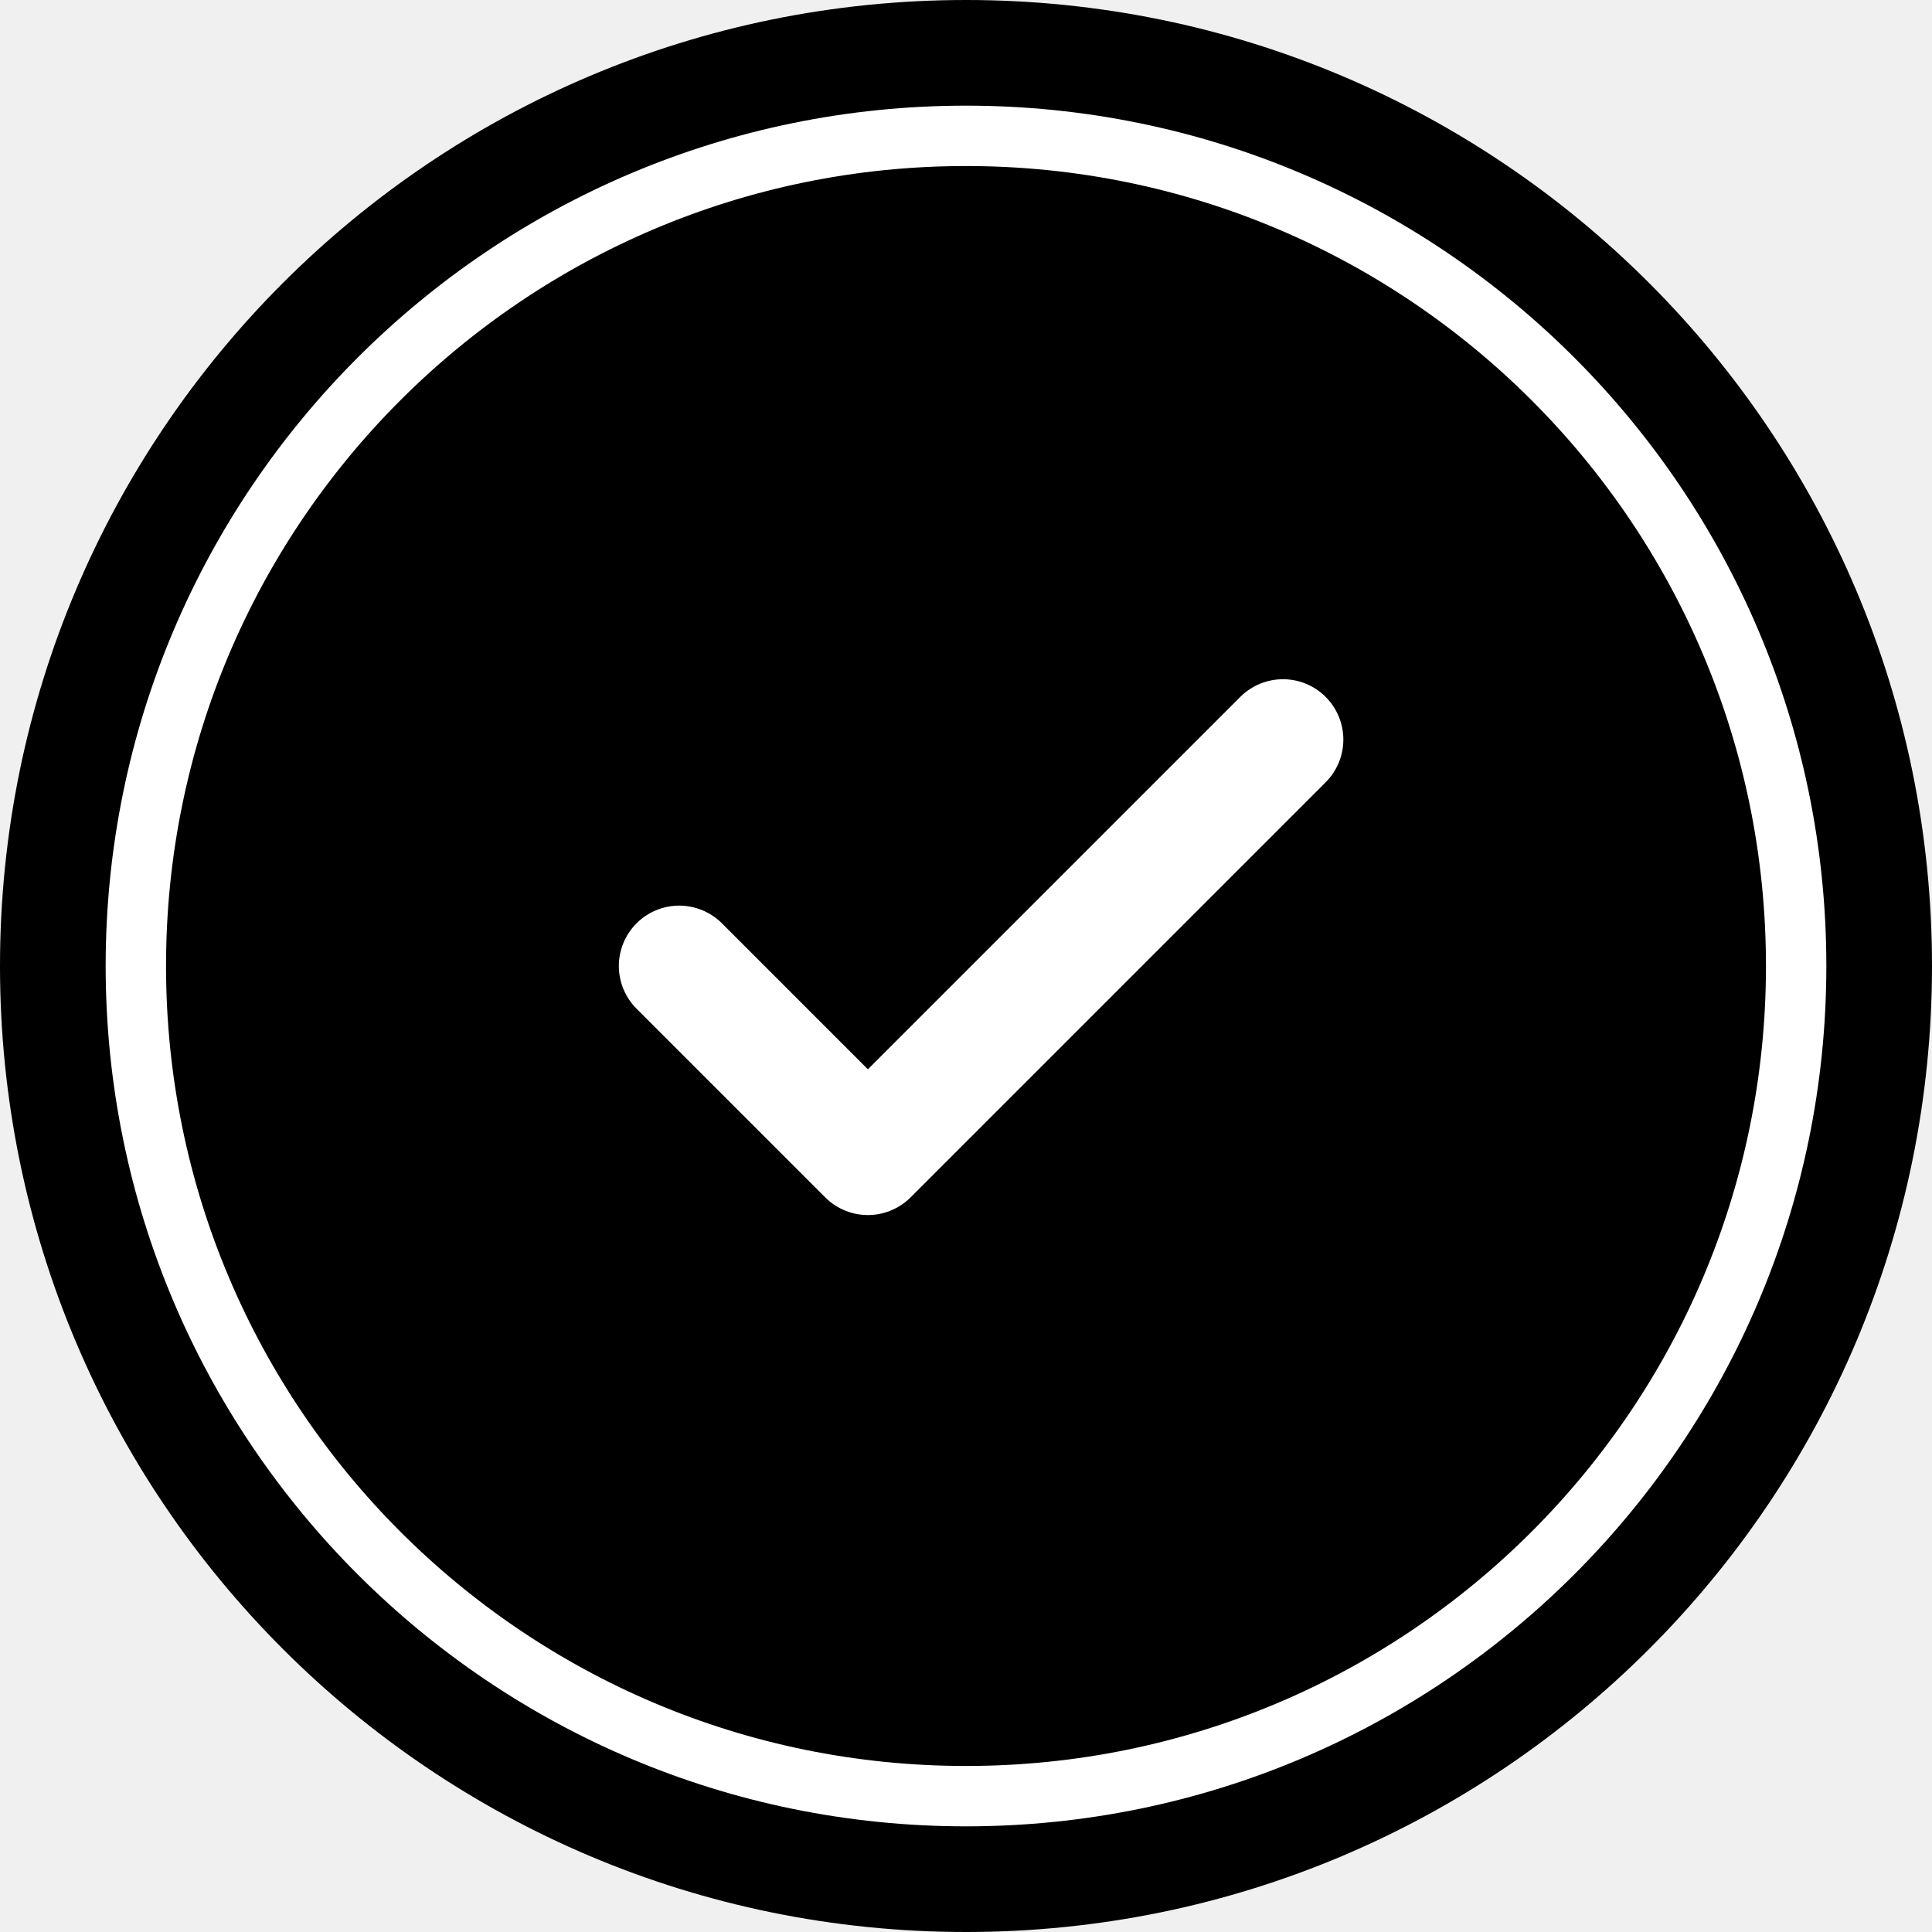
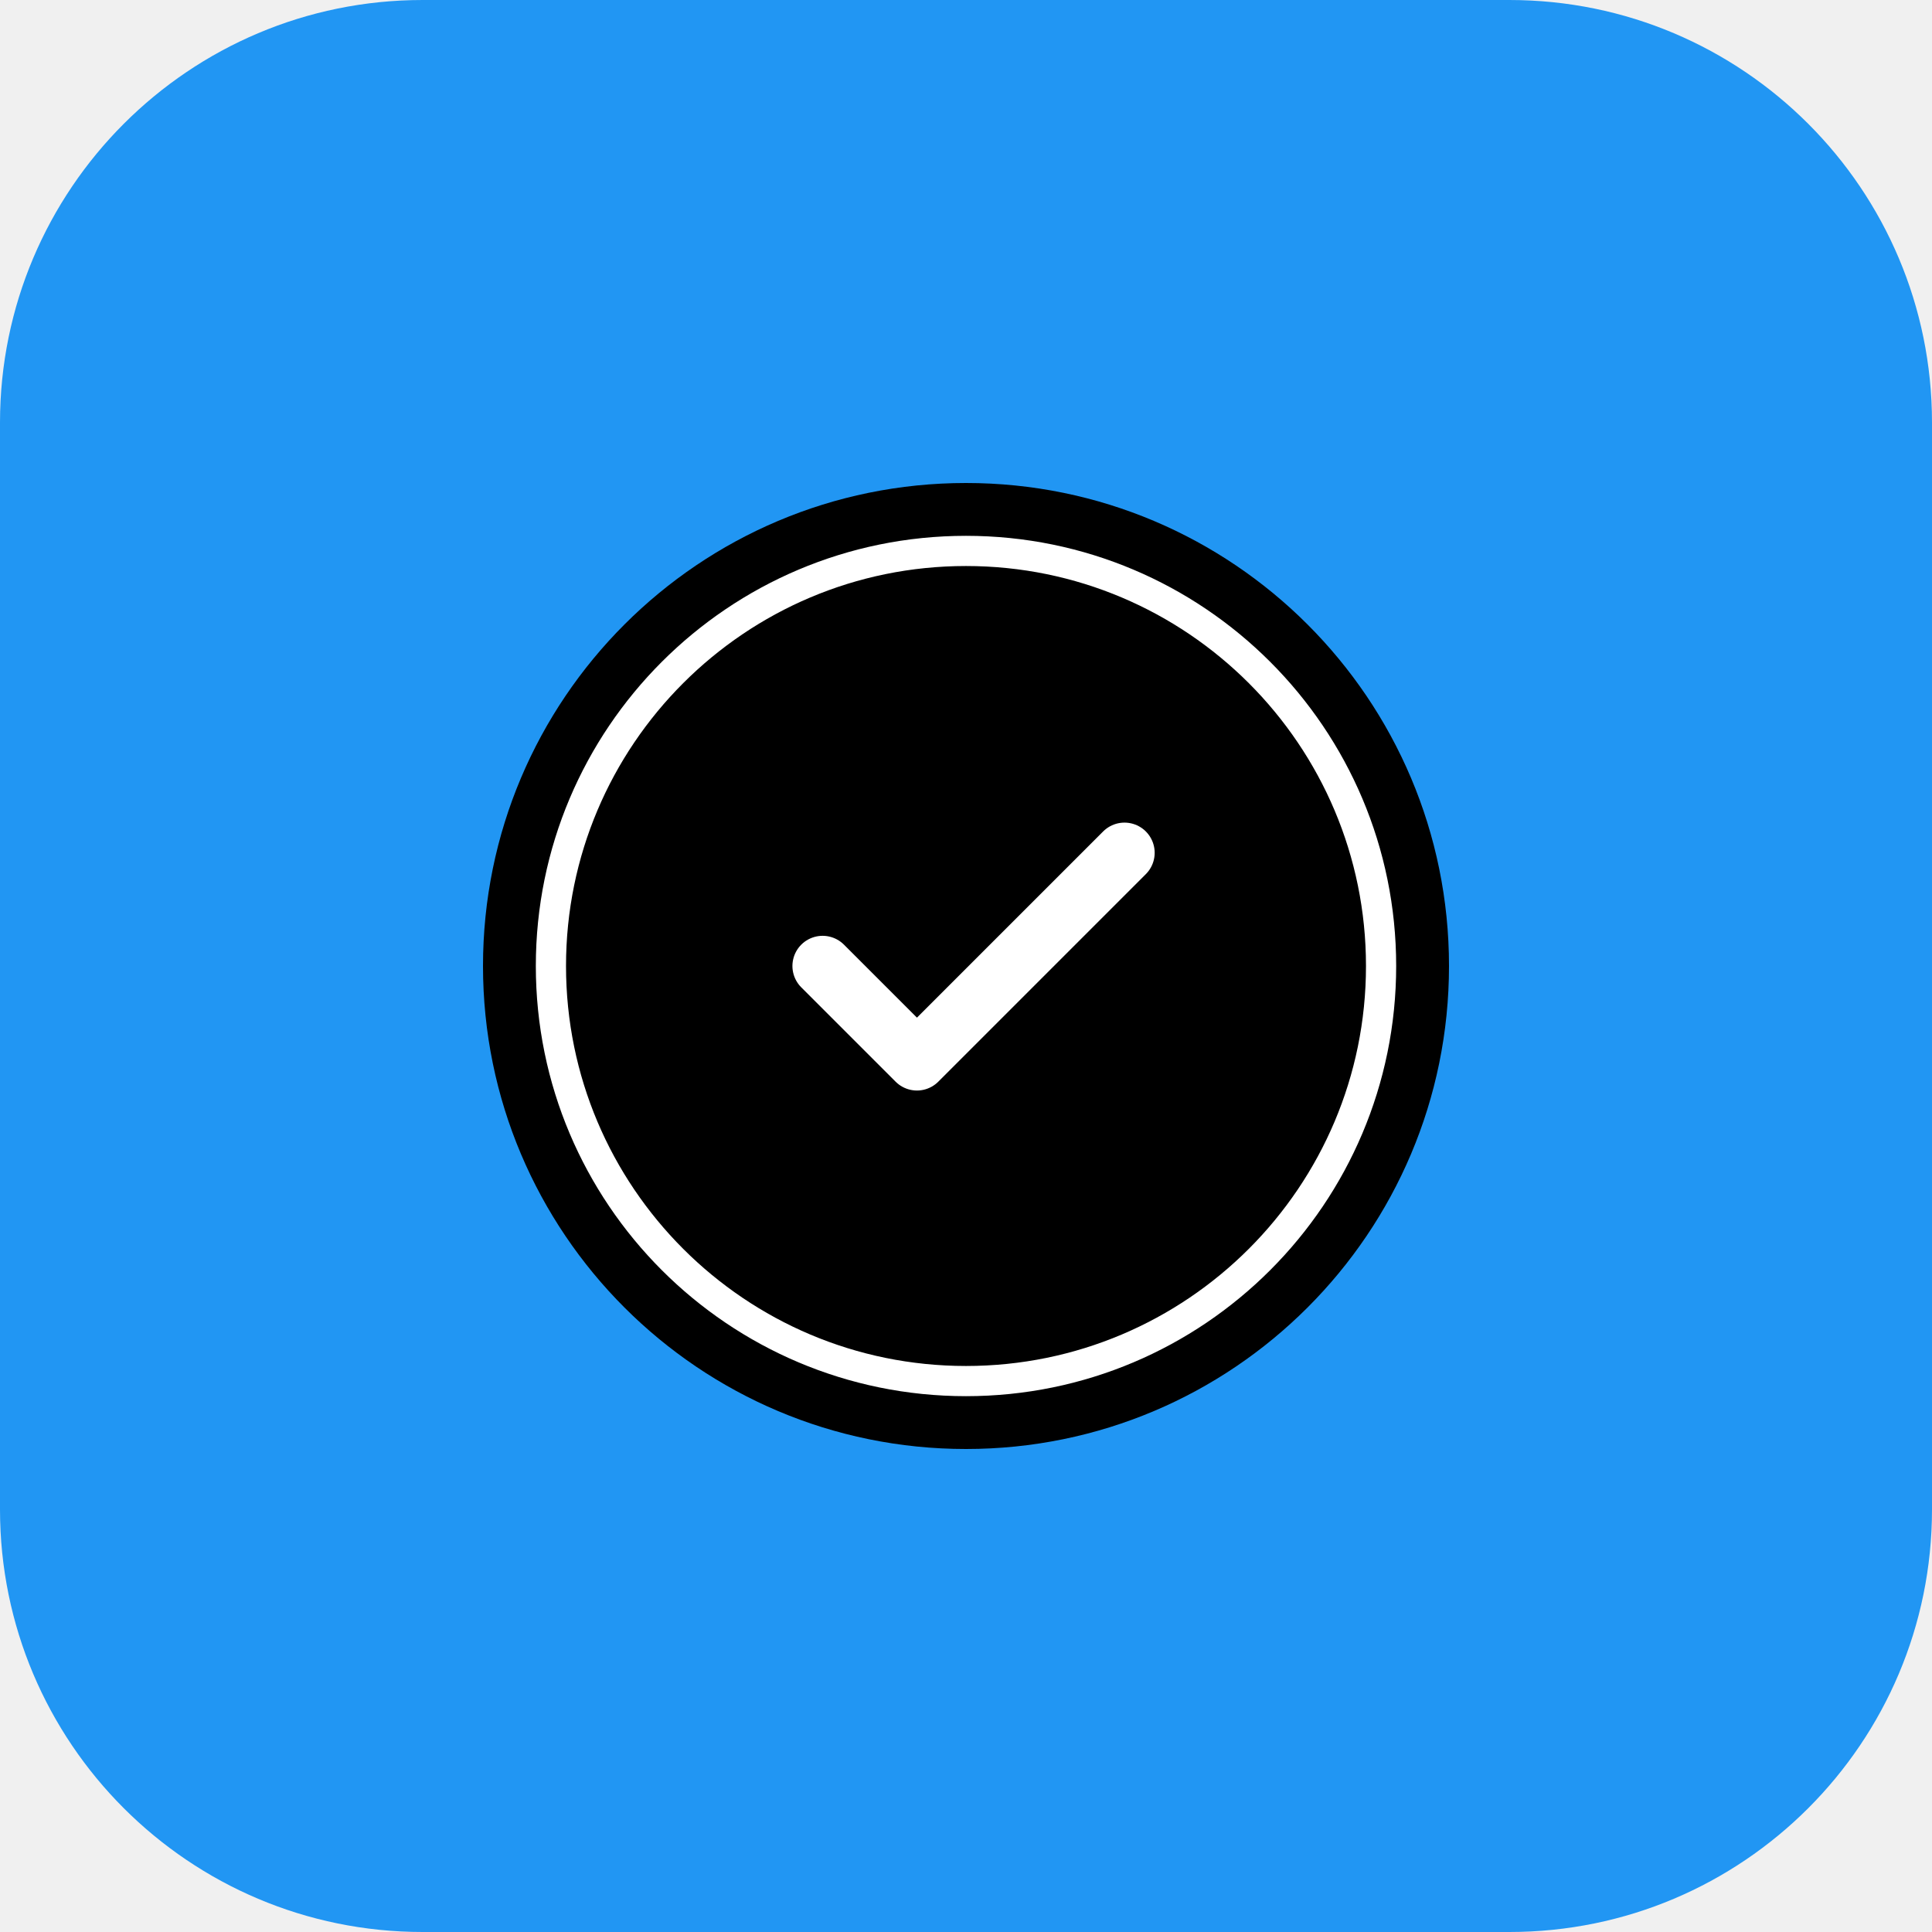
- <svg xmlns="http://www.w3.org/2000/svg" width="512" height="512" viewBox="0 0 512 512">
-   <circle cx="256" cy="256" r="256" fill="#000000" />
-   <circle cx="256" cy="256" r="220" fill="none" stroke="#FFFFFF" stroke-width="16" />
-   <path d="M180 256L230 306L340 196" stroke="#FFFFFF" stroke-width="32" stroke-linecap="round" stroke-linejoin="round" fill="none" />
+ <svg xmlns="http://www.w3.org/2000/svg" width="512" height="512" viewBox="0 0 512 512" fill="none">
+   <rect width="512" height="512" rx="112" ry="112" fill="#2196F3" />
+   <g transform="translate(128, 128)">
+     <circle cx="128" cy="128" r="128" fill="#000000" />
+     <circle cx="128" cy="128" r="110" fill="none" stroke="#FFFFFF" stroke-width="8" />
+     <path d="M90 128L115 153L170 98" stroke="#FFFFFF" stroke-width="16" stroke-linecap="round" stroke-linejoin="round" fill="none" />
+   </g>
</svg>
